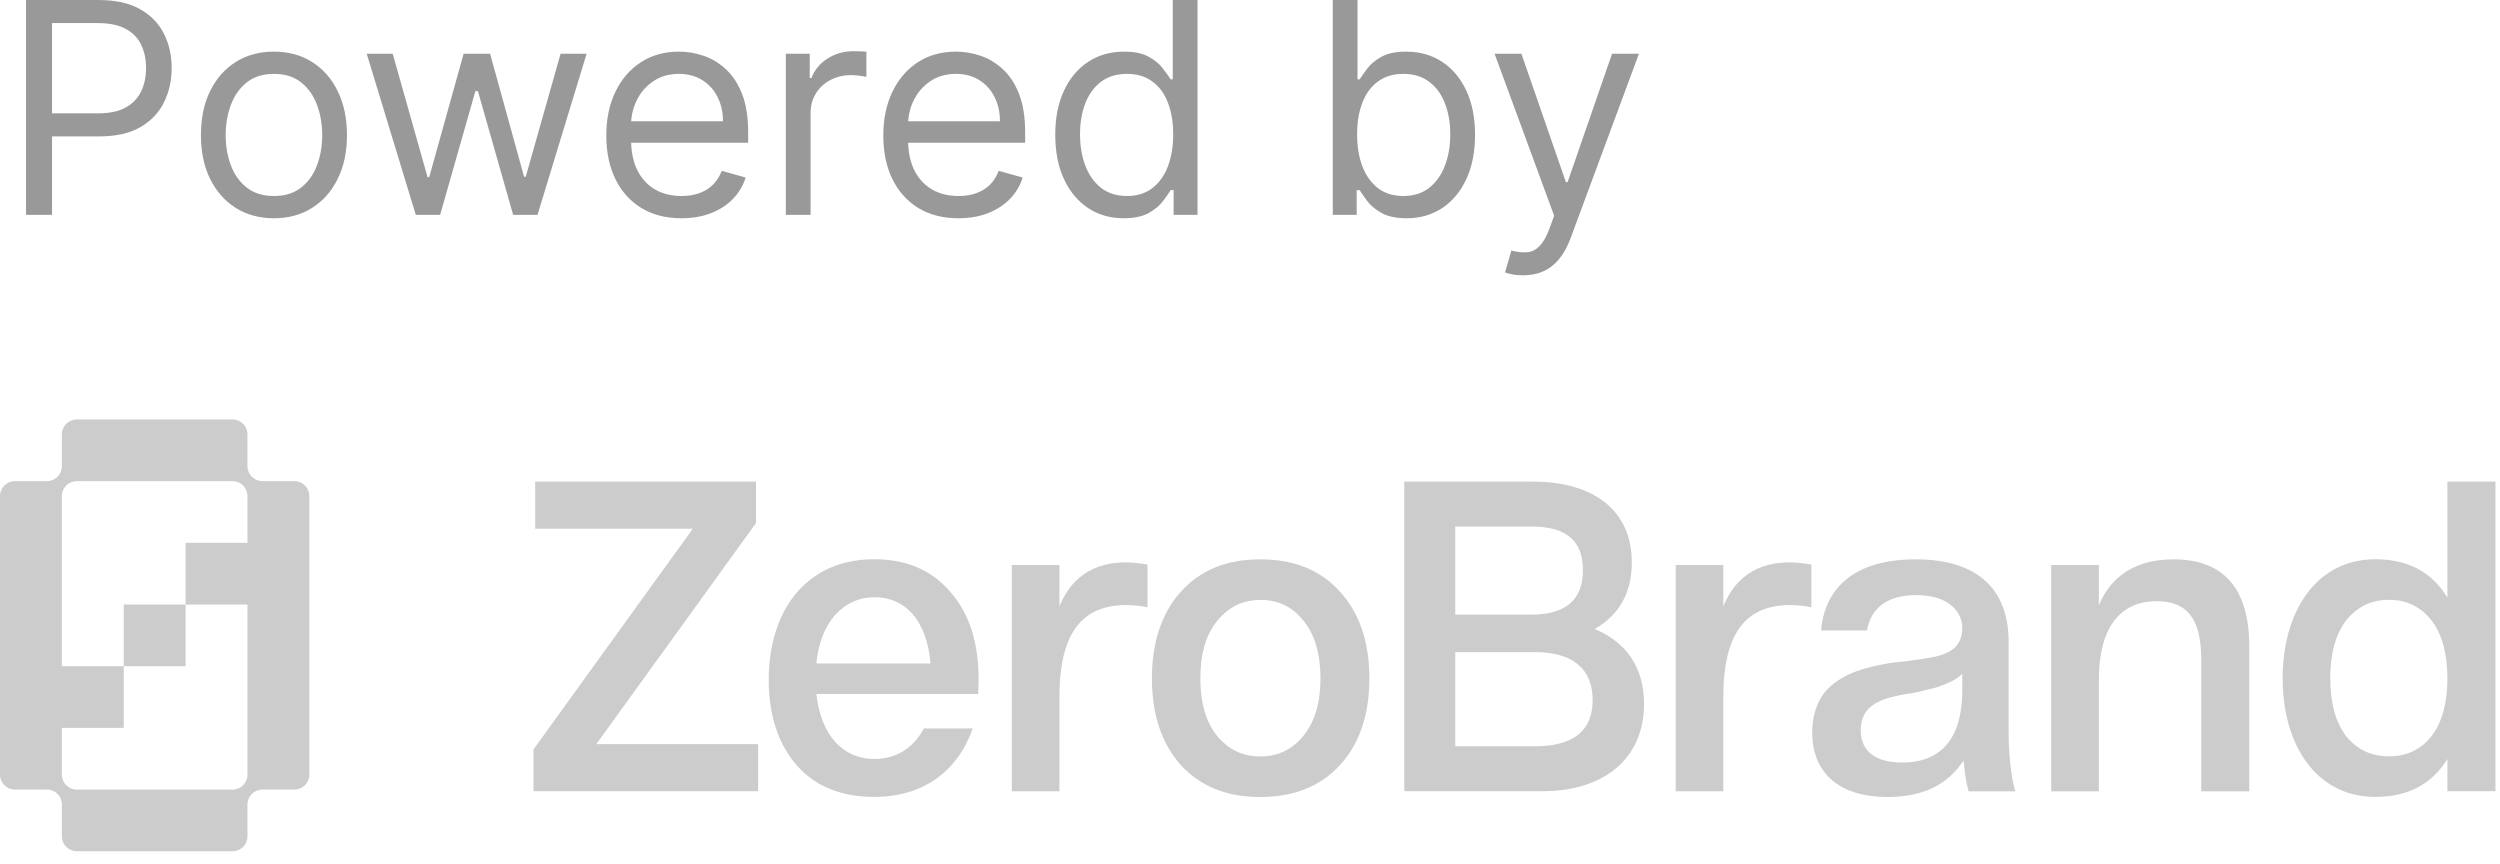
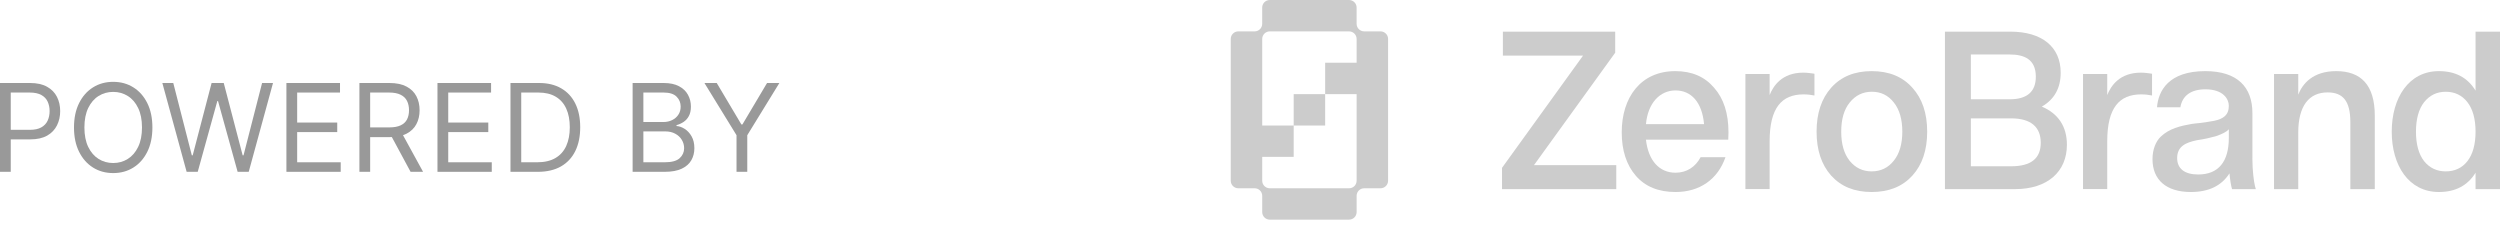
- <svg xmlns="http://www.w3.org/2000/svg" width="110" height="38" viewBox="0 0 110 38" fill="none">
-   <path d="M13.611 21.823V34.087C13.611 34.448 13.317 34.741 12.955 34.741H11.544C11.183 34.741 10.889 35.034 10.889 35.395V36.801C10.889 37.162 10.595 37.455 10.233 37.455H3.378C3.016 37.455 2.722 37.162 2.722 36.801V35.395C2.722 35.034 2.429 34.741 2.067 34.741H0.656C0.294 34.741 0 34.448 0 34.087V21.823C0 21.462 0.294 21.17 0.656 21.17H2.066C2.428 21.17 2.722 20.877 2.722 20.516V19.109C2.722 18.748 3.015 18.455 3.377 18.455H10.233C10.595 18.455 10.888 18.748 10.888 19.109V20.515C10.888 20.876 11.182 21.169 11.544 21.169H12.954C13.316 21.169 13.61 21.462 13.61 21.823L13.611 21.823ZM10.888 21.823C10.888 21.462 10.595 21.17 10.233 21.17H3.378C3.016 21.17 2.722 21.462 2.722 21.823V29.313H5.445V32.027H2.722V34.088C2.722 34.449 3.016 34.742 3.378 34.742H10.233C10.595 34.742 10.889 34.449 10.889 34.088V26.599H8.166V29.314H5.444V26.599H8.166V23.884H10.889V21.823H10.888Z" fill="#CCCCCC" />
-   <path d="M23.475 32.972L30.484 23.264H23.549V21.191H33.265V23.014L26.238 32.742H33.358V34.814H23.475V32.972Z" fill="#CCCCCC" />
-   <path d="M43.041 30.536H35.92C36.124 32.359 37.088 33.395 38.479 33.395C39.443 33.395 40.203 32.896 40.648 32.052H42.799C42.132 33.971 40.574 35.064 38.479 35.064C37.014 35.064 35.864 34.603 35.048 33.663C34.232 32.723 33.824 31.457 33.824 29.903C33.824 26.891 35.456 24.607 38.46 24.607C39.888 24.607 41 25.087 41.816 26.047C42.651 26.987 43.059 28.272 43.059 29.903L43.04 30.536L43.041 30.536ZM35.92 29.193H40.945C40.779 27.294 39.833 26.277 38.479 26.277C37.125 26.277 36.087 27.37 35.92 29.193H35.92Z" fill="#CCCCCC" />
-   <path d="M50.38 24.821L50.491 24.84V26.72C50.213 26.662 49.898 26.624 49.545 26.624C47.672 26.624 46.615 27.775 46.615 30.672V34.817H44.52V24.859H46.615V26.682C46.931 25.895 47.672 24.744 49.526 24.744C49.879 24.744 50.231 24.802 50.38 24.821L50.38 24.821Z" fill="#CCCCCC" />
-   <path d="M55.449 24.611C56.951 24.611 58.119 25.091 58.972 26.05C59.825 26.991 60.252 28.257 60.252 29.849C60.252 31.442 59.825 32.708 58.972 33.648C58.119 34.588 56.951 35.068 55.449 35.068C53.947 35.068 52.797 34.588 51.944 33.648C51.11 32.708 50.684 31.442 50.684 29.849C50.684 28.257 51.11 26.991 51.944 26.05C52.797 25.091 53.966 24.611 55.449 24.611ZM55.468 26.396C54.689 26.396 54.058 26.702 53.558 27.317C53.057 27.931 52.816 28.775 52.816 29.849C52.816 30.924 53.057 31.749 53.539 32.363C54.039 32.977 54.67 33.284 55.449 33.284C56.227 33.284 56.877 32.977 57.359 32.363C57.859 31.749 58.101 30.905 58.101 29.849C58.101 28.794 57.859 27.931 57.359 27.317C56.876 26.703 56.246 26.396 55.467 26.396H55.468Z" fill="#CCCCCC" />
-   <path d="M61.787 34.814V21.191H67.443C70.187 21.191 71.8 22.515 71.8 24.741C71.8 26.065 71.263 27.043 70.169 27.677C71.578 28.271 72.338 29.384 72.338 30.977C72.338 33.298 70.669 34.814 67.851 34.814H61.787ZM64.031 23.168V27.043H67.387C68.889 27.043 69.65 26.391 69.65 25.086C69.65 23.571 68.63 23.168 67.387 23.168H64.031ZM64.031 28.693V32.837H67.517C69.223 32.837 70.076 32.166 70.076 30.804C70.076 29.442 69.223 28.693 67.517 28.693H64.031Z" fill="#CCCCCC" />
-   <path d="M79.59 24.821L79.701 24.84V26.72C79.423 26.662 79.108 26.624 78.756 26.624C76.883 26.624 75.826 27.775 75.826 30.672V34.817H73.731V24.859H75.826V26.682C76.141 25.895 76.883 24.744 78.737 24.744C79.09 24.744 79.442 24.802 79.59 24.821V24.821Z" fill="#CCCCCC" />
-   <path d="M88.379 32.209C88.379 33.226 88.509 34.185 88.602 34.55L88.676 34.819H86.618C86.525 34.492 86.451 34.051 86.395 33.456C85.709 34.531 84.597 35.068 83.057 35.068C80.925 35.068 79.738 34.013 79.738 32.229C79.738 31.365 80.035 30.674 80.462 30.271C81.185 29.581 82.149 29.35 83.132 29.178C83.317 29.159 83.54 29.12 83.818 29.101C84.393 29.024 84.652 28.986 85.079 28.909C85.858 28.736 86.34 28.43 86.34 27.605C86.34 27.029 85.858 26.185 84.319 26.185C83.058 26.185 82.316 26.741 82.149 27.739H80.128C80.239 26.319 81.129 24.611 84.3 24.611C87.101 24.611 88.38 26.012 88.38 28.237V32.209H88.379ZM81.871 32.132C81.871 33.034 82.501 33.552 83.688 33.552C85.45 33.552 86.34 32.439 86.34 30.386V29.638C86.136 29.887 85.709 30.06 85.357 30.194C85.19 30.271 84.652 30.367 84.486 30.424L84.003 30.52C83.762 30.559 83.595 30.578 83.54 30.597C82.65 30.789 81.871 31.096 81.871 32.132Z" fill="#CCCCCC" />
-   <path d="M96.855 34.818V29.024C96.855 27.182 96.206 26.453 94.89 26.453C93.277 26.453 92.349 27.623 92.349 29.926V34.818H90.254V24.861H92.349V26.645C92.72 25.705 93.61 24.611 95.632 24.611C97.764 24.611 98.969 25.801 98.969 28.468V34.819H96.855V34.818Z" fill="#CCCCCC" />
-   <path d="M109.8 21.191V34.814H107.686V33.394C107 34.507 105.943 35.064 104.515 35.064C101.9 35.064 100.436 32.761 100.436 29.845C100.436 26.929 101.9 24.607 104.515 24.607C105.943 24.607 107 25.163 107.686 26.296V21.191H109.8ZM107.686 29.845C107.686 28.751 107.445 27.888 106.982 27.293C106.518 26.698 105.888 26.391 105.109 26.391C104.33 26.391 103.718 26.698 103.236 27.293C102.772 27.888 102.531 28.751 102.531 29.845C102.531 30.938 102.772 31.802 103.236 32.396C103.718 32.991 104.348 33.279 105.109 33.279C105.869 33.279 106.518 32.991 106.982 32.396C107.445 31.801 107.686 30.938 107.686 29.845Z" fill="#CCCCCC" />
-   <path d="M1.145 9.455V0.001H4.339C5.081 0.001 5.688 0.134 6.158 0.402C6.632 0.667 6.983 1.025 7.211 1.478C7.439 1.93 7.553 2.435 7.553 2.992C7.553 3.549 7.439 4.055 7.211 4.511C6.986 4.966 6.638 5.329 6.168 5.6C5.697 5.868 5.094 6.002 4.358 6.002H2.068V4.986H4.321C4.829 4.986 5.237 4.899 5.544 4.723C5.852 4.548 6.075 4.311 6.214 4.012C6.355 3.711 6.426 3.371 6.426 2.992C6.426 2.613 6.355 2.275 6.214 1.976C6.075 1.678 5.851 1.444 5.54 1.275C5.229 1.102 4.817 1.016 4.303 1.016H2.29V9.455H1.145ZM12.054 9.603C11.414 9.603 10.852 9.45 10.369 9.146C9.888 8.841 9.513 8.415 9.242 7.867C8.974 7.319 8.841 6.679 8.841 5.947C8.841 5.208 8.974 4.563 9.242 4.012C9.513 3.461 9.888 3.034 10.369 2.729C10.852 2.424 11.414 2.272 12.054 2.272C12.694 2.272 13.254 2.424 13.734 2.729C14.217 3.034 14.593 3.461 14.86 4.012C15.131 4.563 15.267 5.208 15.267 5.947C15.267 6.679 15.131 7.319 14.86 7.867C14.593 8.415 14.217 8.841 13.734 9.146C13.254 9.45 12.694 9.603 12.054 9.603ZM12.054 8.624C12.54 8.624 12.94 8.499 13.254 8.25C13.568 8.001 13.8 7.673 13.951 7.267C14.102 6.861 14.177 6.421 14.177 5.947C14.177 5.473 14.102 5.031 13.951 4.622C13.8 4.212 13.568 3.881 13.254 3.629C12.94 3.377 12.54 3.251 12.054 3.251C11.567 3.251 11.167 3.377 10.853 3.629C10.539 3.881 10.307 4.212 10.156 4.622C10.005 5.031 9.93 5.473 9.93 5.947C9.93 6.421 10.005 6.861 10.156 7.267C10.307 7.673 10.539 8.001 10.853 8.25C11.167 8.499 11.567 8.624 12.054 8.624ZM18.295 9.455L16.135 2.364H17.279L18.812 7.793H18.886L20.4 2.364H21.564L23.059 7.775H23.133L24.666 2.364H25.811L23.65 9.455H22.579L21.028 4.008H20.917L19.366 9.455H18.295ZM29.983 9.603C29.3 9.603 28.71 9.452 28.215 9.15C27.722 8.846 27.342 8.421 27.075 7.876C26.81 7.328 26.677 6.691 26.677 5.965C26.677 5.239 26.81 4.599 27.075 4.045C27.342 3.488 27.715 3.054 28.192 2.743C28.672 2.429 29.232 2.272 29.872 2.272C30.241 2.272 30.606 2.333 30.966 2.457C31.326 2.58 31.654 2.78 31.95 3.057C32.245 3.331 32.48 3.694 32.656 4.146C32.831 4.599 32.919 5.156 32.919 5.817V6.279H27.453V5.337H31.811C31.811 4.937 31.731 4.58 31.571 4.266C31.414 3.952 31.189 3.704 30.897 3.523C30.608 3.341 30.266 3.251 29.872 3.251C29.438 3.251 29.063 3.358 28.746 3.574C28.432 3.786 28.19 4.063 28.021 4.405C27.852 4.746 27.767 5.113 27.767 5.503V6.131C27.767 6.667 27.859 7.121 28.044 7.493C28.232 7.862 28.492 8.144 28.824 8.338C29.157 8.529 29.543 8.624 29.983 8.624C30.269 8.624 30.528 8.584 30.758 8.504C30.992 8.421 31.194 8.298 31.363 8.135C31.532 7.969 31.663 7.762 31.756 7.516L32.808 7.812C32.697 8.169 32.511 8.483 32.25 8.753C31.988 9.021 31.665 9.23 31.28 9.381C30.895 9.529 30.463 9.603 29.983 9.603ZM34.576 9.455V2.364H35.629V3.435H35.703C35.832 3.084 36.066 2.8 36.404 2.581C36.743 2.363 37.125 2.253 37.549 2.253C37.629 2.253 37.729 2.255 37.849 2.258C37.969 2.261 38.06 2.266 38.122 2.272V3.38C38.085 3.371 38 3.357 37.868 3.338C37.739 3.317 37.602 3.306 37.457 3.306C37.112 3.306 36.804 3.378 36.534 3.523C36.266 3.664 36.053 3.861 35.897 4.114C35.743 4.363 35.666 4.648 35.666 4.968V9.455H34.576ZM42.17 9.603C41.487 9.603 40.898 9.452 40.402 9.15C39.91 8.846 39.53 8.421 39.262 7.876C38.997 7.328 38.865 6.691 38.865 5.965C38.865 5.239 38.997 4.599 39.262 4.045C39.53 3.488 39.902 3.054 40.379 2.743C40.859 2.429 41.419 2.272 42.06 2.272C42.429 2.272 42.794 2.333 43.154 2.457C43.514 2.58 43.842 2.78 44.137 3.057C44.432 3.331 44.668 3.694 44.843 4.146C45.019 4.599 45.106 5.156 45.106 5.817V6.279H39.641V5.337H43.998C43.998 4.937 43.919 4.58 43.758 4.266C43.602 3.952 43.377 3.704 43.084 3.523C42.795 3.341 42.453 3.251 42.06 3.251C41.626 3.251 41.25 3.358 40.933 3.574C40.619 3.786 40.378 4.063 40.208 4.405C40.039 4.746 39.955 5.113 39.955 5.503V6.131C39.955 6.667 40.047 7.121 40.231 7.493C40.419 7.862 40.679 8.144 41.012 8.338C41.344 8.529 41.73 8.624 42.17 8.624C42.457 8.624 42.715 8.584 42.946 8.504C43.18 8.421 43.381 8.298 43.551 8.135C43.72 7.969 43.851 7.762 43.943 7.516L44.996 7.812C44.885 8.169 44.699 8.483 44.437 8.753C44.175 9.021 43.852 9.23 43.468 9.381C43.083 9.529 42.651 9.603 42.17 9.603ZM49.441 9.603C48.85 9.603 48.329 9.454 47.876 9.155C47.424 8.853 47.07 8.429 46.815 7.881C46.559 7.33 46.431 6.679 46.431 5.928C46.431 5.183 46.559 4.537 46.815 3.989C47.07 3.441 47.425 3.018 47.881 2.72C48.336 2.421 48.863 2.272 49.46 2.272C49.921 2.272 50.286 2.349 50.554 2.503C50.825 2.653 51.031 2.826 51.172 3.02C51.317 3.211 51.429 3.367 51.51 3.491H51.602V0.001H52.691V9.455H51.639V8.366H51.51C51.429 8.495 51.316 8.658 51.168 8.855C51.02 9.049 50.809 9.223 50.535 9.377C50.261 9.527 49.897 9.603 49.441 9.603ZM49.589 8.624C50.026 8.624 50.395 8.51 50.697 8.282C50.999 8.052 51.228 7.733 51.385 7.327C51.542 6.918 51.62 6.445 51.62 5.91C51.62 5.38 51.543 4.917 51.389 4.52C51.236 4.12 51.008 3.809 50.706 3.588C50.405 3.363 50.032 3.251 49.589 3.251C49.127 3.251 48.743 3.369 48.435 3.606C48.13 3.84 47.901 4.158 47.747 4.562C47.596 4.962 47.521 5.411 47.521 5.91C47.521 6.414 47.598 6.873 47.752 7.285C47.909 7.695 48.139 8.021 48.444 8.264C48.752 8.504 49.134 8.624 49.589 8.624ZM58.642 9.455V0.001H59.731V3.491H59.824C59.904 3.367 60.015 3.211 60.156 3.02C60.301 2.826 60.507 2.653 60.775 2.503C61.046 2.349 61.412 2.272 61.873 2.272C62.471 2.272 62.997 2.421 63.452 2.72C63.908 3.018 64.263 3.441 64.519 3.989C64.774 4.537 64.902 5.183 64.902 5.928C64.902 6.679 64.774 7.33 64.519 7.881C64.263 8.429 63.909 8.853 63.457 9.155C63.005 9.454 62.483 9.603 61.892 9.603C61.437 9.603 61.072 9.527 60.798 9.377C60.524 9.223 60.313 9.049 60.165 8.855C60.018 8.658 59.904 8.495 59.824 8.366H59.694V9.455H58.642ZM59.713 5.91C59.713 6.445 59.791 6.918 59.948 7.327C60.105 7.733 60.335 8.052 60.636 8.282C60.938 8.51 61.307 8.624 61.744 8.624C62.2 8.624 62.58 8.504 62.885 8.264C63.192 8.021 63.423 7.695 63.577 7.285C63.734 6.873 63.812 6.414 63.812 5.91C63.812 5.411 63.736 4.962 63.582 4.562C63.431 4.158 63.202 3.84 62.894 3.606C62.589 3.369 62.206 3.251 61.744 3.251C61.301 3.251 60.929 3.363 60.627 3.588C60.325 3.809 60.098 4.12 59.944 4.52C59.79 4.917 59.713 5.38 59.713 5.91ZM67.016 12.114C66.832 12.114 66.667 12.099 66.522 12.068C66.378 12.04 66.278 12.013 66.222 11.985L66.499 11.025C66.764 11.092 66.998 11.117 67.201 11.098C67.404 11.08 67.584 10.989 67.741 10.826C67.901 10.666 68.047 10.406 68.18 10.046L68.383 9.492L65.761 2.364H66.942L68.9 8.015H68.974L70.931 2.364H72.113L69.103 10.489C68.968 10.855 68.8 11.159 68.6 11.399C68.4 11.642 68.167 11.822 67.903 11.939C67.641 12.056 67.346 12.114 67.016 12.114Z" fill="#999999" />
+ <svg xmlns="http://www.w3.org/2000/svg" width="233" height="21" viewBox="0 0 233 21" fill="none">
+   <g transform="translate(0 2.625) scale(0.75)">
+     <path d="M87.537 6.814H89.067L92.128 11.966H92.258L95.318 6.814H96.849L92.861 13.302V17.851H91.525V13.302L87.537 6.814Z" fill="#999999" />
+     <path d="M78.613 17.851V6.814H82.472C83.24 6.814 83.874 6.947 84.374 7.213C84.873 7.475 85.245 7.829 85.489 8.275C85.734 8.717 85.856 9.207 85.856 9.746C85.856 10.22 85.771 10.612 85.602 10.921C85.437 11.23 85.218 11.474 84.945 11.653C84.675 11.833 84.383 11.966 84.067 12.052V12.16C84.404 12.182 84.744 12.3 85.085 12.516C85.426 12.731 85.712 13.04 85.942 13.443C86.172 13.845 86.287 14.337 86.287 14.919C86.287 15.472 86.161 15.97 85.91 16.412C85.658 16.854 85.261 17.204 84.719 17.462C84.176 17.721 83.47 17.851 82.601 17.851H78.613ZM79.95 16.665H82.601C83.474 16.665 84.094 16.496 84.46 16.158C84.83 15.817 85.015 15.404 85.015 14.919C85.015 14.545 84.92 14.2 84.729 13.884C84.539 13.565 84.268 13.31 83.916 13.119C83.564 12.925 83.147 12.828 82.666 12.828H79.95V16.665ZM79.95 11.664H82.428C82.831 11.664 83.194 11.585 83.517 11.427C83.844 11.269 84.103 11.046 84.293 10.759C84.487 10.472 84.584 10.134 84.584 9.746C84.584 9.261 84.415 8.85 84.077 8.512C83.74 8.171 83.204 8 82.472 8H79.95V11.664Z" fill="#999999" />
+     <path d="M66.841 17.851H63.435V6.814H66.992C68.063 6.814 68.979 7.035 69.74 7.477C70.502 7.916 71.086 8.546 71.492 9.369C71.898 10.188 72.101 11.168 72.101 12.311C72.101 13.46 71.896 14.45 71.486 15.28C71.077 16.106 70.48 16.742 69.697 17.188C68.914 17.63 67.962 17.851 66.841 17.851ZM64.772 16.665H66.755C67.668 16.665 68.424 16.489 69.024 16.137C69.624 15.785 70.071 15.284 70.365 14.633C70.66 13.983 70.807 13.209 70.807 12.311C70.807 11.42 70.662 10.653 70.371 10.01C70.08 9.363 69.645 8.868 69.067 8.523C68.488 8.174 67.768 8 66.906 8H64.772V16.665Z" fill="#999999" />
+     <path d="M54.363 17.851V6.814H61.024V8H55.7V11.729H60.679V12.914H55.7V16.665H61.11V17.851H54.363Z" fill="#999999" />
+     <path d="M44.662 17.851V6.814H48.391C49.253 6.814 49.961 6.962 50.514 7.256C51.068 7.547 51.477 7.948 51.743 8.458C52.009 8.968 52.142 9.548 52.142 10.198C52.142 10.849 52.009 11.425 51.743 11.928C51.477 12.431 51.069 12.826 50.52 13.114C49.97 13.398 49.268 13.54 48.413 13.54H45.395V12.332H48.37C48.959 12.332 49.433 12.246 49.792 12.074C50.155 11.901 50.417 11.657 50.579 11.341C50.744 11.021 50.827 10.64 50.827 10.198C50.827 9.757 50.744 9.37 50.579 9.04C50.414 8.709 50.15 8.454 49.787 8.275C49.424 8.092 48.944 8 48.348 8H45.998V17.851H44.662ZM49.857 12.893L52.573 17.851H51.021L48.348 12.893H49.857Z" fill="#999999" />
+     <path d="M35.592 17.851V6.814H42.252V8H36.928V11.729H41.907V12.914H36.928V16.665H42.338V17.851H35.592Z" fill="#999999" />
+     <path d="M23.192 17.851L20.174 6.814H21.532L23.838 15.803H23.946L26.295 6.814H27.804L30.154 15.803H30.262L32.568 6.814H33.926L30.908 17.851H29.529L27.093 9.056H27.007L24.571 17.851H23.192Z" fill="#999999" />
+     <path d="M18.938 12.339C18.938 13.503 18.728 14.509 18.308 15.357C17.887 16.204 17.311 16.858 16.578 17.318C15.845 17.778 15.008 18.008 14.067 18.008C13.126 18.008 12.288 17.778 11.556 17.318C10.823 16.858 10.246 16.204 9.826 15.357C9.405 14.509 9.195 13.503 9.195 12.339C9.195 11.175 9.405 10.169 9.826 9.321C10.246 8.473 10.823 7.82 11.556 7.36C12.288 6.9 13.126 6.67 14.067 6.67C15.008 6.67 15.845 6.9 16.578 7.36C17.311 7.82 17.887 8.473 18.308 9.321C18.728 10.169 18.938 11.175 18.938 12.339ZM17.645 12.339C17.645 11.383 17.485 10.577 17.165 9.919C16.849 9.262 16.42 8.764 15.877 8.427C15.338 8.089 14.735 7.92 14.067 7.92C13.399 7.92 12.793 8.089 12.251 8.427C11.712 8.764 11.283 9.262 10.963 9.919C10.647 10.577 10.489 11.383 10.489 12.339C10.489 13.294 10.647 14.101 10.963 14.758C11.283 15.416 11.712 15.913 12.251 16.251C12.793 16.589 13.399 16.758 14.067 16.758C14.735 16.758 15.338 16.589 15.877 16.251C16.42 15.913 16.849 15.416 17.165 14.758C17.485 14.101 17.645 13.294 17.645 12.339Z" fill="#999999" />
+     <path d="M0 17.851V6.814H3.729C4.595 6.814 5.302 6.971 5.852 7.283C6.405 7.592 6.815 8.011 7.081 8.539C7.347 9.067 7.479 9.656 7.479 10.306C7.479 10.957 7.347 11.547 7.081 12.079C6.818 12.611 6.413 13.035 5.863 13.351C5.313 13.664 4.609 13.82 3.751 13.82H1.078V12.634H3.707C4.3 12.634 4.776 12.532 5.135 12.327C5.495 12.122 5.755 11.846 5.917 11.497C6.082 11.145 6.165 10.748 6.165 10.306C6.165 9.864 6.082 9.469 5.917 9.121C5.755 8.772 5.493 8.499 5.13 8.302C4.767 8.101 4.286 8 3.686 8H1.336V17.851H0Z" fill="#999999" />
+   </g>
+   <path d="M129.369 3.629V16.843C129.369 17.231 129.053 17.547 128.663 17.547H127.143C126.753 17.547 126.437 17.862 126.437 18.251V19.767C126.437 20.155 126.121 20.471 125.731 20.471H118.345C117.955 20.471 117.638 20.155 117.638 19.767V18.251C117.638 17.862 117.322 17.547 116.932 17.547H115.411C115.021 17.547 114.705 17.231 114.705 16.843V3.629C114.705 3.24 115.021 2.925 115.411 2.925H116.931C117.321 2.925 117.637 2.609 117.637 2.22V0.704C117.637 0.316 117.954 0 118.344 0H125.73C126.12 0 126.436 0.316 126.436 0.704V2.22C126.436 2.608 126.753 2.924 127.142 2.924H128.662C129.052 2.924 129.369 3.239 129.369 3.628L129.369 3.629ZM126.436 3.629C126.436 3.24 126.12 2.925 125.73 2.925H118.345C117.955 2.925 117.638 3.24 117.638 3.629V11.698H120.571V14.623H117.638V16.843C117.638 17.232 117.955 17.548 118.345 17.548H125.731C126.121 17.548 126.437 17.232 126.437 16.843V8.774H123.504V11.699H120.571V8.774H123.504V5.849H126.437V3.629H126.436Z" fill="#CCCCCC" />
+   <path d="M139.988 15.642L147.54 5.182H140.068V2.949H150.537V4.913L142.965 15.393H150.637V17.626H139.988V15.642Z" fill="#CCCCCC" />
+   <path d="M161.074 13.017H153.402C153.622 14.981 154.661 16.097 156.159 16.097C157.198 16.097 158.017 15.559 158.497 14.65H160.814C160.095 16.717 158.417 17.895 156.159 17.895C154.581 17.895 153.342 17.399 152.463 16.386C151.584 15.373 151.145 14.009 151.145 12.334C151.145 9.089 152.903 6.629 156.139 6.629C157.677 6.629 158.876 7.146 159.755 8.179C160.654 9.192 161.094 10.577 161.094 12.334L161.074 13.016L161.074 13.017ZM153.402 11.569H158.817C158.637 9.523 157.618 8.428 156.16 8.428C154.701 8.428 153.582 9.606 153.403 11.569H153.402Z" fill="#CCCCCC" />
+   <path d="M168.986 6.854L169.106 6.874V8.9C168.806 8.838 168.466 8.797 168.087 8.797C166.068 8.797 164.93 10.037 164.93 13.158V17.624H162.672V6.895H164.93V8.859C165.269 8.012 166.068 6.771 168.066 6.771C168.446 6.771 168.826 6.833 168.985 6.854L168.986 6.854Z" fill="#CCCCCC" />
+   <path d="M174.439 6.629C176.057 6.629 177.316 7.146 178.235 8.179C179.154 9.192 179.613 10.557 179.613 12.272C179.613 13.988 179.154 15.352 178.235 16.365C177.316 17.378 176.057 17.895 174.439 17.895C172.821 17.895 171.582 17.378 170.663 16.365C169.764 15.352 169.305 13.988 169.305 12.272C169.305 10.557 169.764 9.192 170.663 8.179C171.582 7.146 172.841 6.629 174.439 6.629ZM174.459 8.551C173.62 8.551 172.94 8.882 172.401 9.544C171.862 10.205 171.602 11.115 171.602 12.272C171.602 13.43 171.862 14.319 172.381 14.981C172.92 15.642 173.6 15.973 174.439 15.973C175.278 15.973 175.977 15.642 176.497 14.981C177.036 14.319 177.296 13.41 177.296 12.272C177.296 11.135 177.036 10.205 176.497 9.544C175.977 8.882 175.298 8.551 174.459 8.551H174.459Z" fill="#CCCCCC" />
+   <path d="M181.268 17.626V2.949H187.361C190.318 2.949 192.056 4.375 192.056 6.774C192.056 8.2 191.477 9.254 190.298 9.937C191.816 10.577 192.636 11.776 192.636 13.492C192.636 15.993 190.837 17.626 187.801 17.626H181.268ZM183.685 5.078V9.254H187.301C188.92 9.254 189.739 8.551 189.739 7.146C189.739 5.513 188.64 5.078 187.301 5.078H183.685ZM183.685 11.032V15.497H187.441C189.279 15.497 190.198 14.773 190.198 13.306C190.198 11.838 189.279 11.032 187.441 11.032H183.685Z" fill="#CCCCCC" />
+   <path d="M200.45 6.854L200.57 6.874V8.9C200.27 8.838 199.931 8.797 199.551 8.797C197.533 8.797 196.395 10.037 196.395 13.158V17.624H194.137V6.895H196.395V8.859C196.734 8.012 197.533 6.771 199.531 6.771C199.911 6.771 200.291 6.833 200.45 6.854V6.854Z" fill="#CCCCCC" />
+   <path d="M209.923 14.815C209.923 15.911 210.063 16.944 210.163 17.337L210.243 17.626H208.025C207.926 17.275 207.846 16.799 207.786 16.159C207.047 17.316 205.848 17.895 204.189 17.895C201.892 17.895 200.613 16.758 200.613 14.836C200.613 13.906 200.933 13.162 201.392 12.727C202.172 11.983 203.21 11.735 204.269 11.549C204.469 11.528 204.709 11.487 205.009 11.466C205.628 11.383 205.907 11.342 206.367 11.259C207.206 11.073 207.726 10.743 207.726 9.854C207.726 9.234 207.206 8.324 205.548 8.324C204.19 8.324 203.39 8.924 203.211 9.999H201.033C201.153 8.469 202.112 6.629 205.529 6.629C208.546 6.629 209.924 8.138 209.924 10.536V14.815H209.923ZM202.911 14.732C202.911 15.704 203.59 16.262 204.869 16.262C206.767 16.262 207.726 15.063 207.726 12.851V12.044C207.506 12.313 207.047 12.499 206.667 12.644C206.487 12.726 205.907 12.83 205.728 12.892L205.208 12.995C204.949 13.037 204.769 13.057 204.709 13.078C203.75 13.285 202.911 13.616 202.911 14.732Z" fill="#CCCCCC" />
+   <path d="M219.052 17.626V11.383C219.052 9.399 218.353 8.613 216.934 8.613C215.196 8.613 214.197 9.874 214.197 12.355V17.626H211.939V6.897H214.197V8.82C214.596 7.807 215.556 6.629 217.733 6.629C220.031 6.629 221.33 7.91 221.33 10.784V17.626H219.052V17.626Z" fill="#CCCCCC" />
+   <path d="M233 2.949V17.626H230.722V16.097C229.983 17.296 228.844 17.895 227.305 17.895C224.488 17.895 222.91 15.415 222.91 12.273C222.91 9.131 224.488 6.629 227.305 6.629C228.844 6.629 229.983 7.229 230.722 8.448V2.949H233ZM230.722 12.272C230.722 11.094 230.462 10.164 229.963 9.523C229.464 8.882 228.784 8.552 227.945 8.552C227.106 8.552 226.447 8.882 225.927 9.523C225.428 10.164 225.168 11.094 225.168 12.272C225.168 13.45 225.428 14.381 225.927 15.021C226.447 15.662 227.126 15.973 227.945 15.973C228.764 15.973 229.464 15.662 229.963 15.021C230.462 14.381 230.722 13.45 230.722 12.272Z" fill="#CCCCCC" />
</svg>
